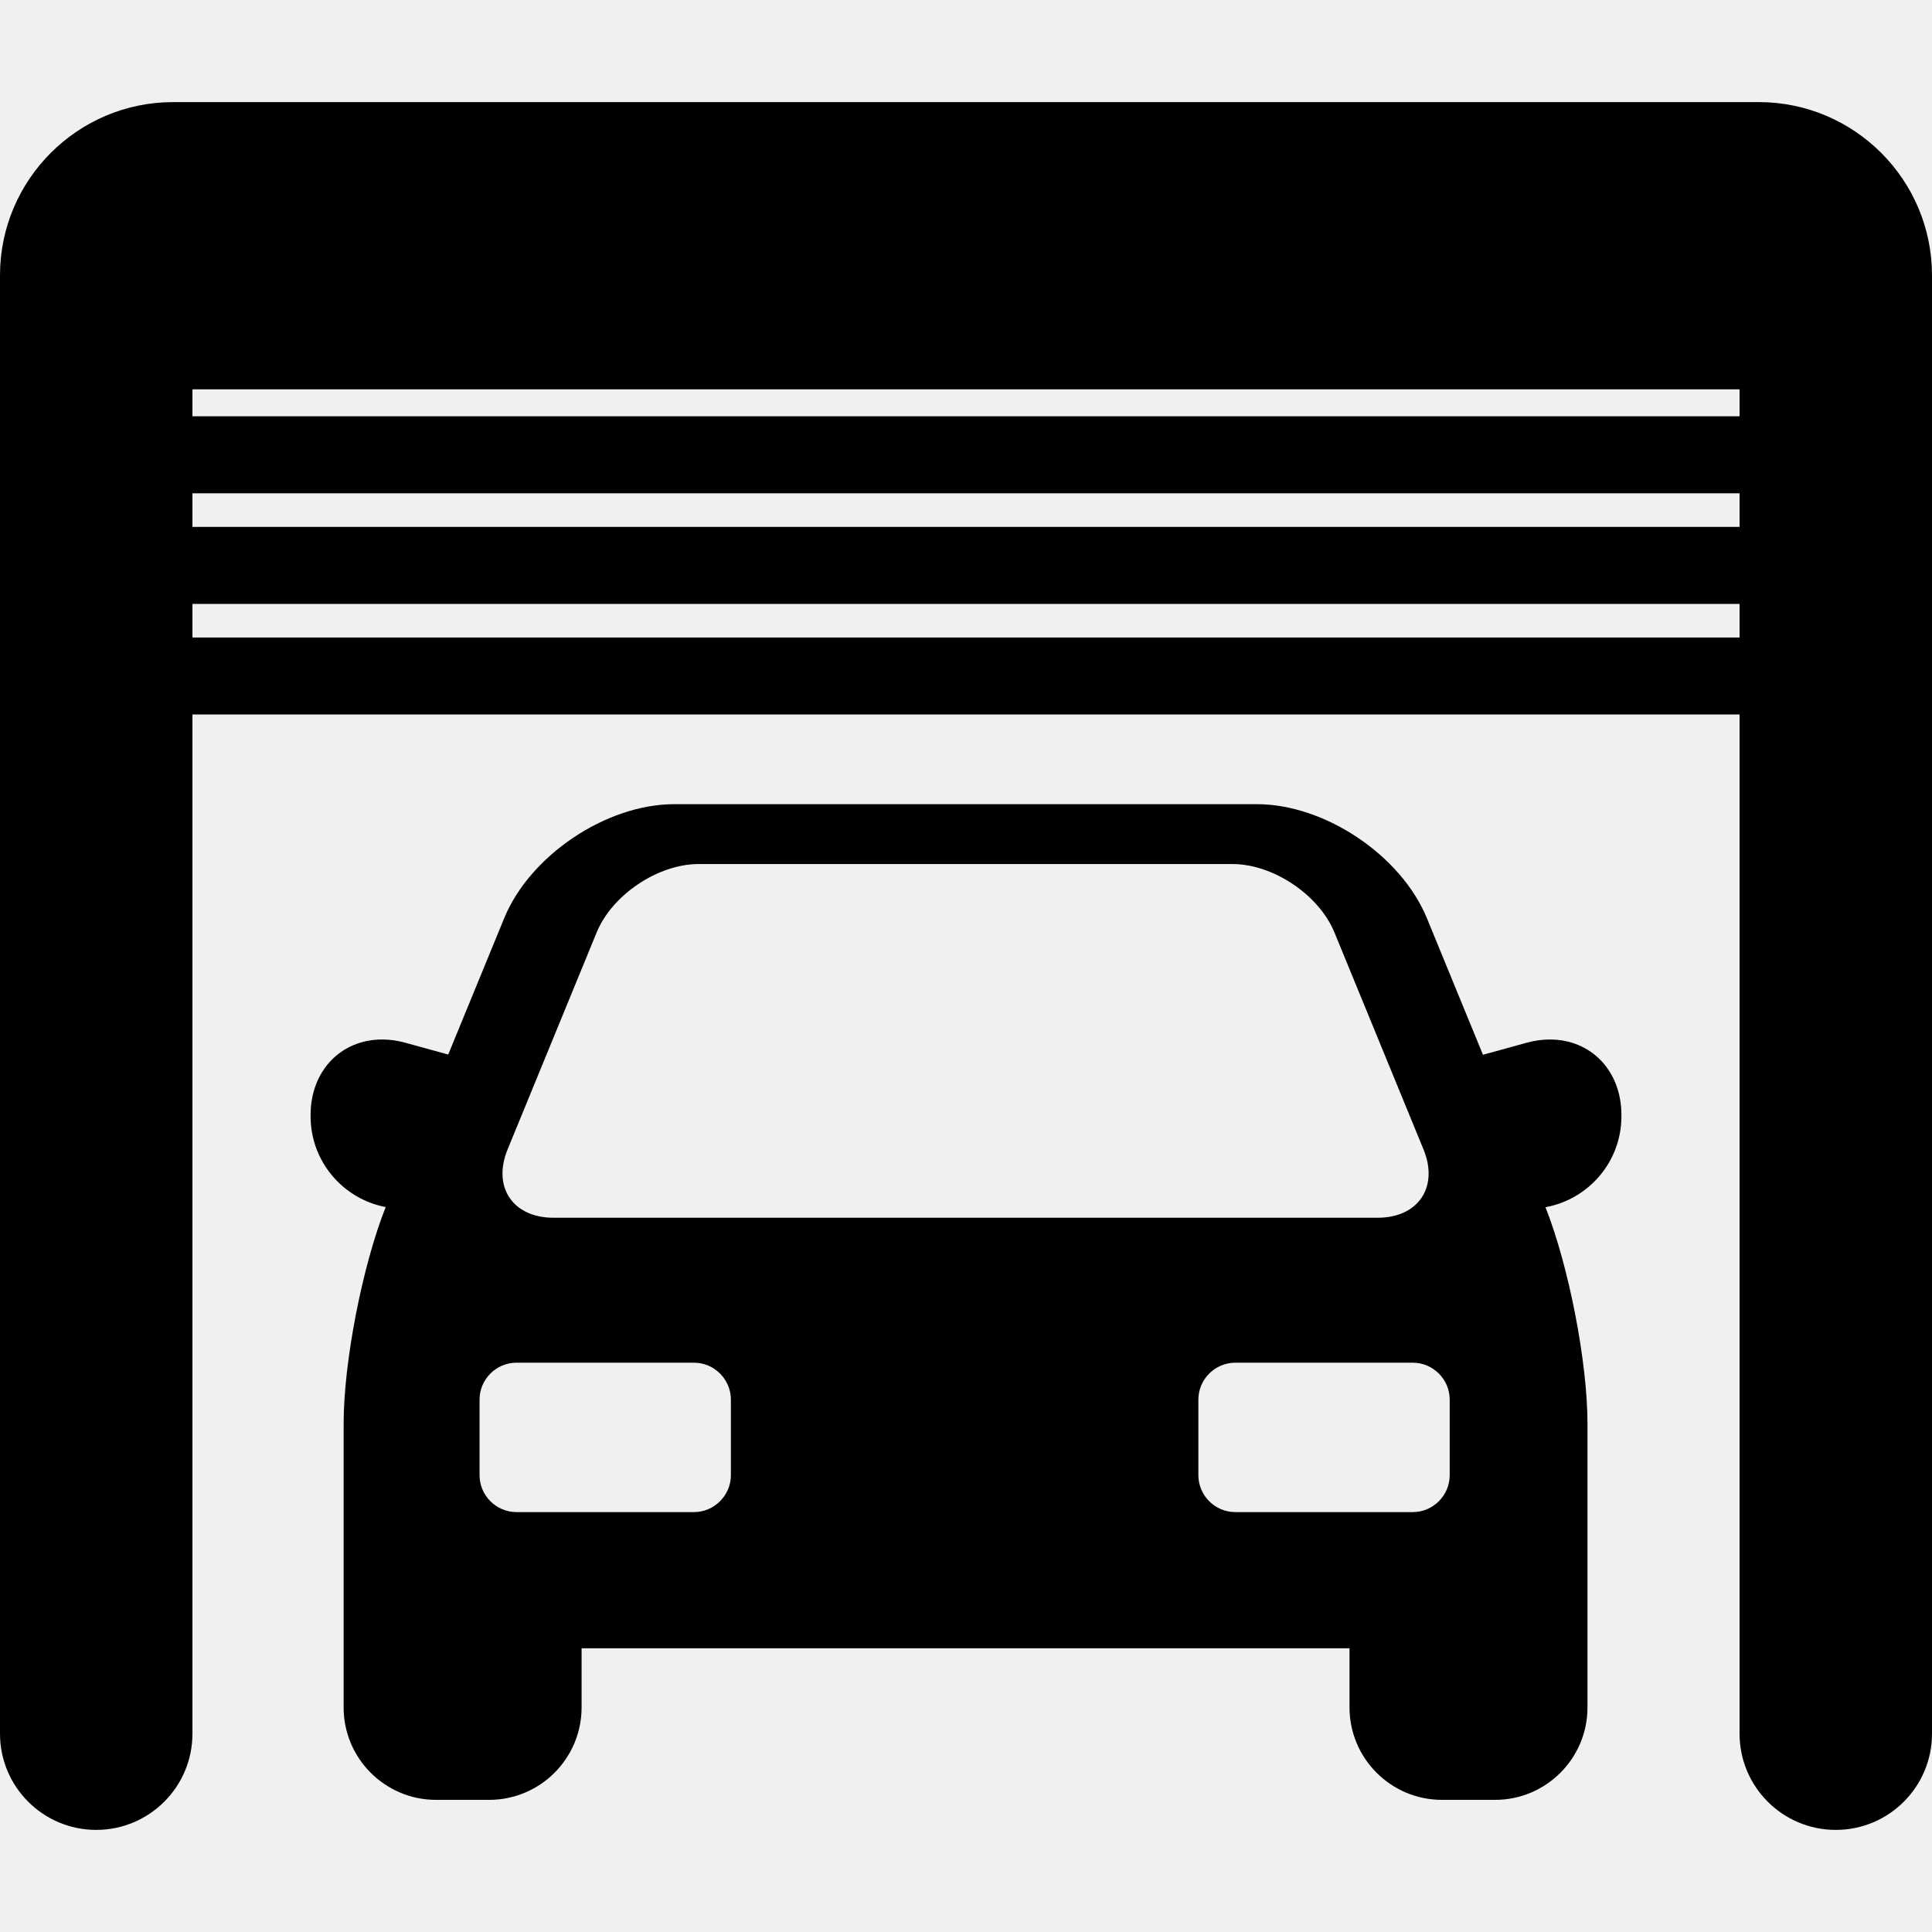
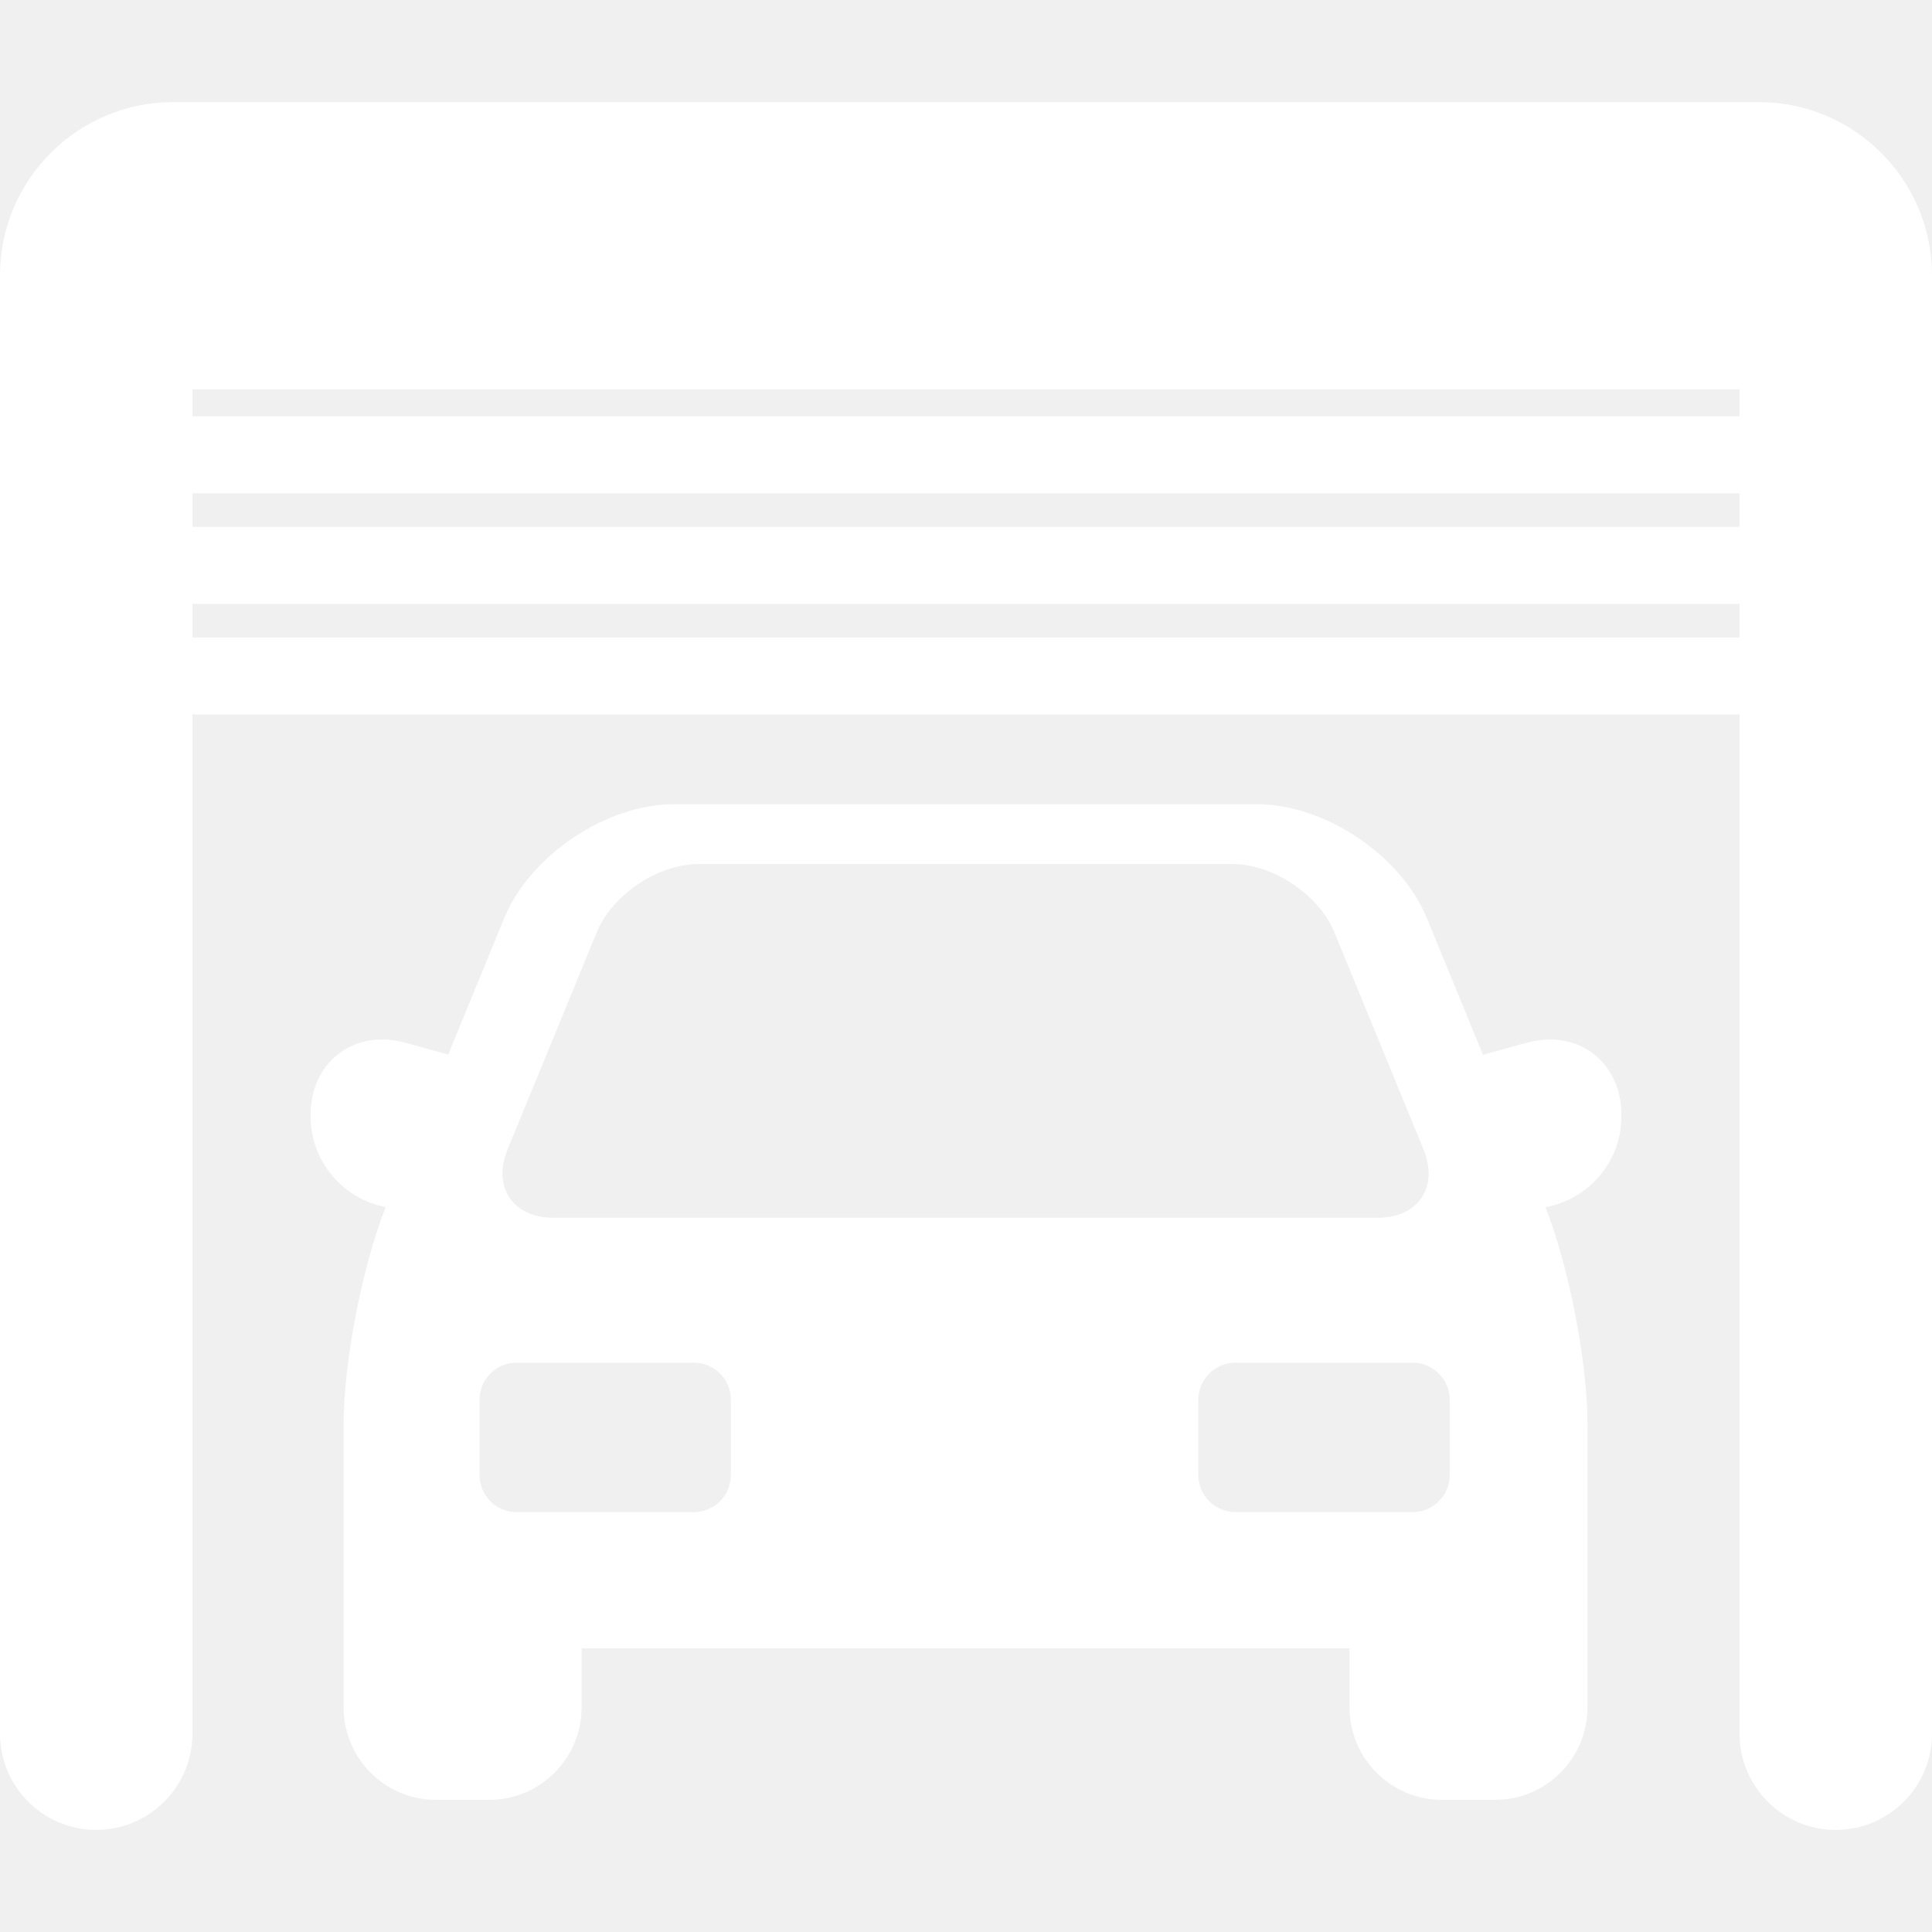
- <svg xmlns="http://www.w3.org/2000/svg" viewBox="0 0 250.988 250.988">
-   <path d="M201.345 135.041c-.983 0-1.992.141-2.998.418l-5.693 1.567-7.285-17.744c-3.352-8.166-13.261-14.811-22.088-14.811H87.589c-8.827 0-18.736 6.645-22.088 14.811l-7.272 17.715-5.586-1.538a11.324 11.324 0 0 0-2.999-.418c-5.385 0-9.294 4.113-9.294 9.781v.209c0 5.849 4.209 10.727 9.755 11.781-3.029 7.639-5.464 20.12-5.464 28.155v36.854c0 6.616 5.384 12 12 12h6.914c6.616 0 12-5.384 12-12v-7.693h99.762v7.693c0 6.616 5.384 12 12 12h6.914c6.616 0 12-5.384 12-12v-36.854c0-8.03-2.432-20.5-5.458-28.138 5.601-1.012 9.866-5.912 9.866-11.799v-.209c0-5.666-3.909-9.78-9.294-9.78zM65.944 149.317l11.57-28.188c2.005-4.885 7.966-8.881 13.245-8.881h69.352c5.279 0 11.24 3.996 13.245 8.881l11.572 28.188c2.005 4.885-.675 8.881-5.954 8.881H71.898c-5.279 0-7.959-3.997-5.954-8.881zm29.005 42.321c0 2.64-2.16 4.8-4.8 4.8h-23.05c-2.64 0-4.8-2.16-4.8-4.8v-9.809c0-2.64 2.16-4.8 4.8-4.8H90.15c2.64 0 4.8 2.16 4.8 4.8v9.809zm93.383 0c0 2.64-2.16 4.8-4.8 4.8h-23.051c-2.64 0-4.8-2.16-4.8-4.8v-9.809c0-2.64 2.16-4.8 4.8-4.8h23.051c2.64 0 4.8 2.16 4.8 4.8v9.809z" />
-   <path d="M228.488 13.264H22.5c-12.406 0-22.5 10.093-22.5 22.5v189.459c0 6.903 5.597 12.5 12.5 12.5s12.5-5.597 12.5-12.5V92.82h200.988v132.404c0 6.903 5.597 12.5 12.5 12.5s12.5-5.597 12.5-12.5V35.764c0-12.406-10.093-22.5-22.5-22.5zM25 64.083h200.988v4.369H25v-4.369zm0-10v-3.507h200.988v3.507H25zm0 28.737v-4.368h200.988v4.368H25z" />
+ <svg xmlns="http://www.w3.org/2000/svg" viewBox="0 0 250.988 250.988" width="512" height="512">
+   <path d="M201.345 135.041c-.983 0-1.992.141-2.998.418l-5.693 1.567-7.285-17.744c-3.352-8.166-13.261-14.811-22.088-14.811H87.589c-8.827 0-18.736 6.645-22.088 14.811l-7.272 17.715-5.586-1.538a11.324 11.324 0 0 0-2.999-.418c-5.385 0-9.294 4.113-9.294 9.781v.209c0 5.849 4.209 10.727 9.755 11.781-3.029 7.639-5.464 20.12-5.464 28.155v36.854c0 6.616 5.384 12 12 12h6.914c6.616 0 12-5.384 12-12v-7.693h99.762v7.693c0 6.616 5.384 12 12 12h6.914c6.616 0 12-5.384 12-12v-36.854c0-8.03-2.432-20.5-5.458-28.138 5.601-1.012 9.866-5.912 9.866-11.799v-.209c0-5.666-3.909-9.78-9.294-9.78zM65.944 149.317l11.57-28.188c2.005-4.885 7.966-8.881 13.245-8.881h69.352c5.279 0 11.24 3.996 13.245 8.881l11.572 28.188c2.005 4.885-.675 8.881-5.954 8.881H71.898c-5.279 0-7.959-3.997-5.954-8.881zm29.005 42.321c0 2.64-2.16 4.8-4.8 4.8h-23.05c-2.64 0-4.8-2.16-4.8-4.8v-9.809c0-2.64 2.16-4.8 4.8-4.8H90.15c2.64 0 4.8 2.16 4.8 4.8v9.809zm93.383 0c0 2.64-2.16 4.8-4.8 4.8h-23.051c-2.64 0-4.8-2.16-4.8-4.8v-9.809c0-2.64 2.16-4.8 4.8-4.8h23.051c2.64 0 4.8 2.16 4.8 4.8v9.809z" data-original="#000000" class="active-path" data-old_color="#000000" fill="#FFF" />
+   <path d="M228.488 13.264H22.5c-12.406 0-22.5 10.093-22.5 22.5v189.459c0 6.903 5.597 12.5 12.5 12.5s12.5-5.597 12.5-12.5V92.82h200.988v132.404c0 6.903 5.597 12.5 12.5 12.5s12.5-5.597 12.5-12.5V35.764c0-12.406-10.093-22.5-22.5-22.5zM25 64.083h200.988v4.369H25v-4.369zm0-10v-3.507h200.988v3.507H25zm0 28.737v-4.368h200.988v4.368H25z" data-original="#000000" class="active-path" data-old_color="#000000" fill="#FFF" />
</svg>
